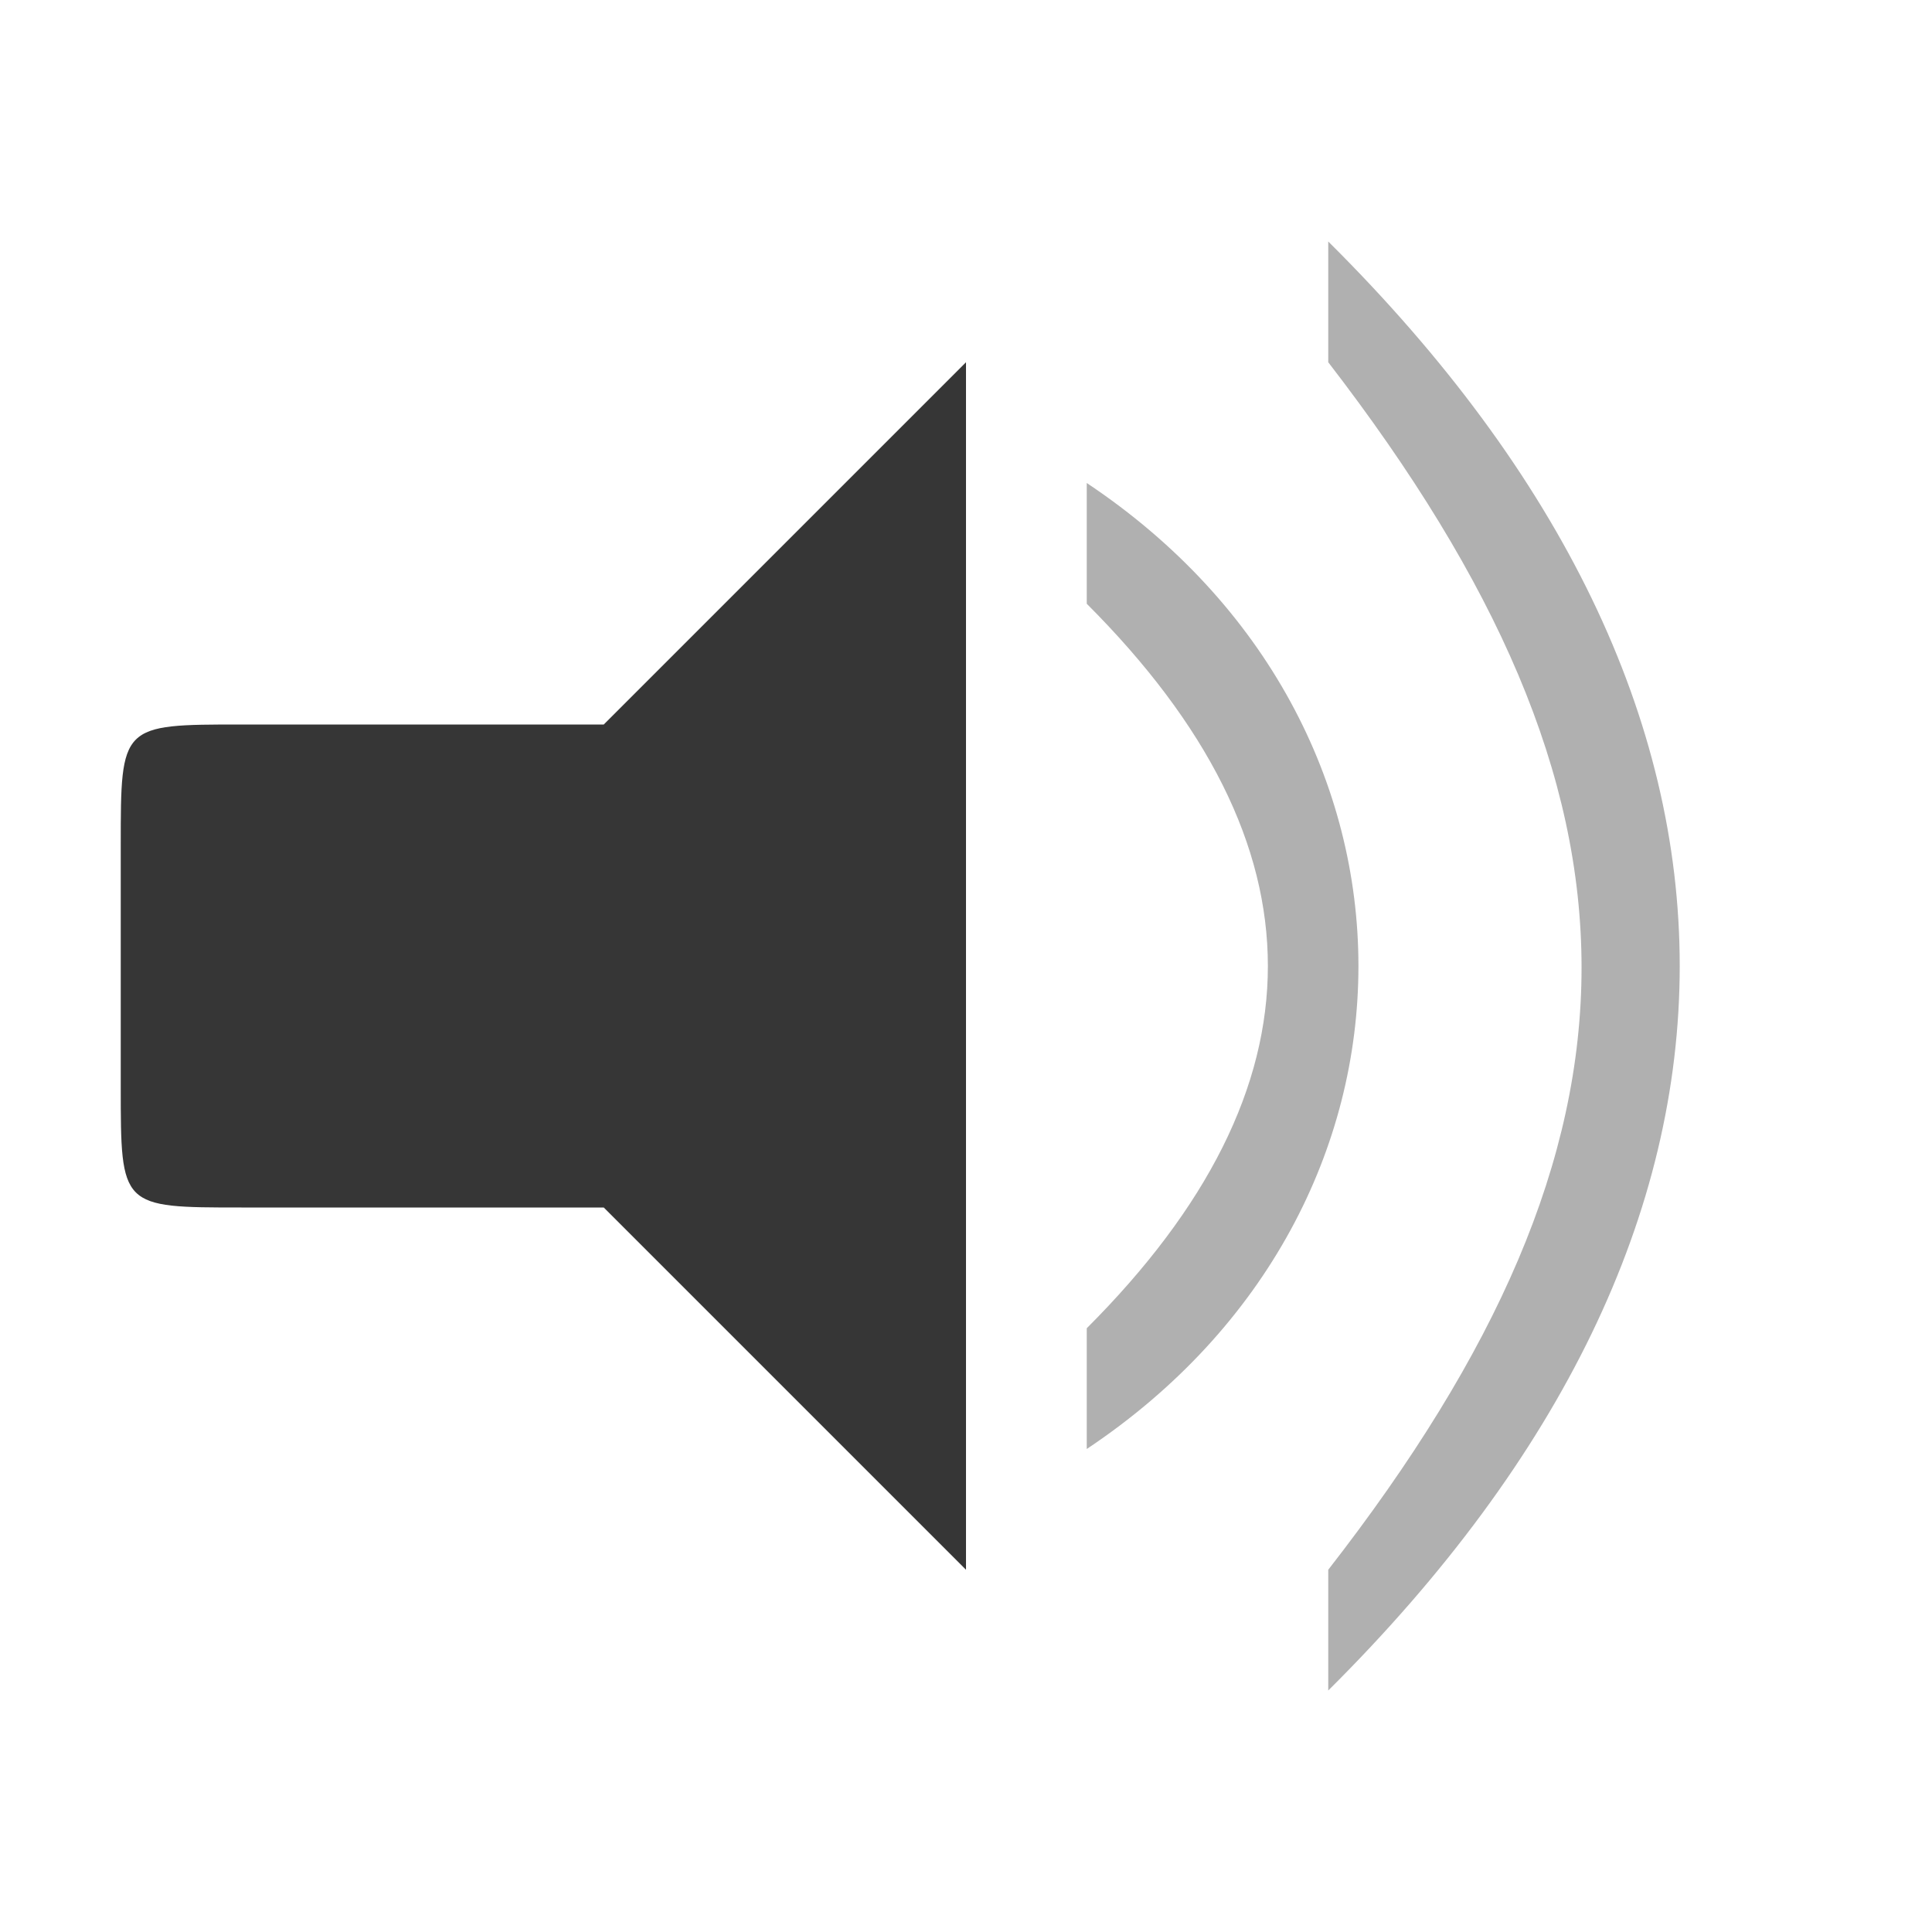
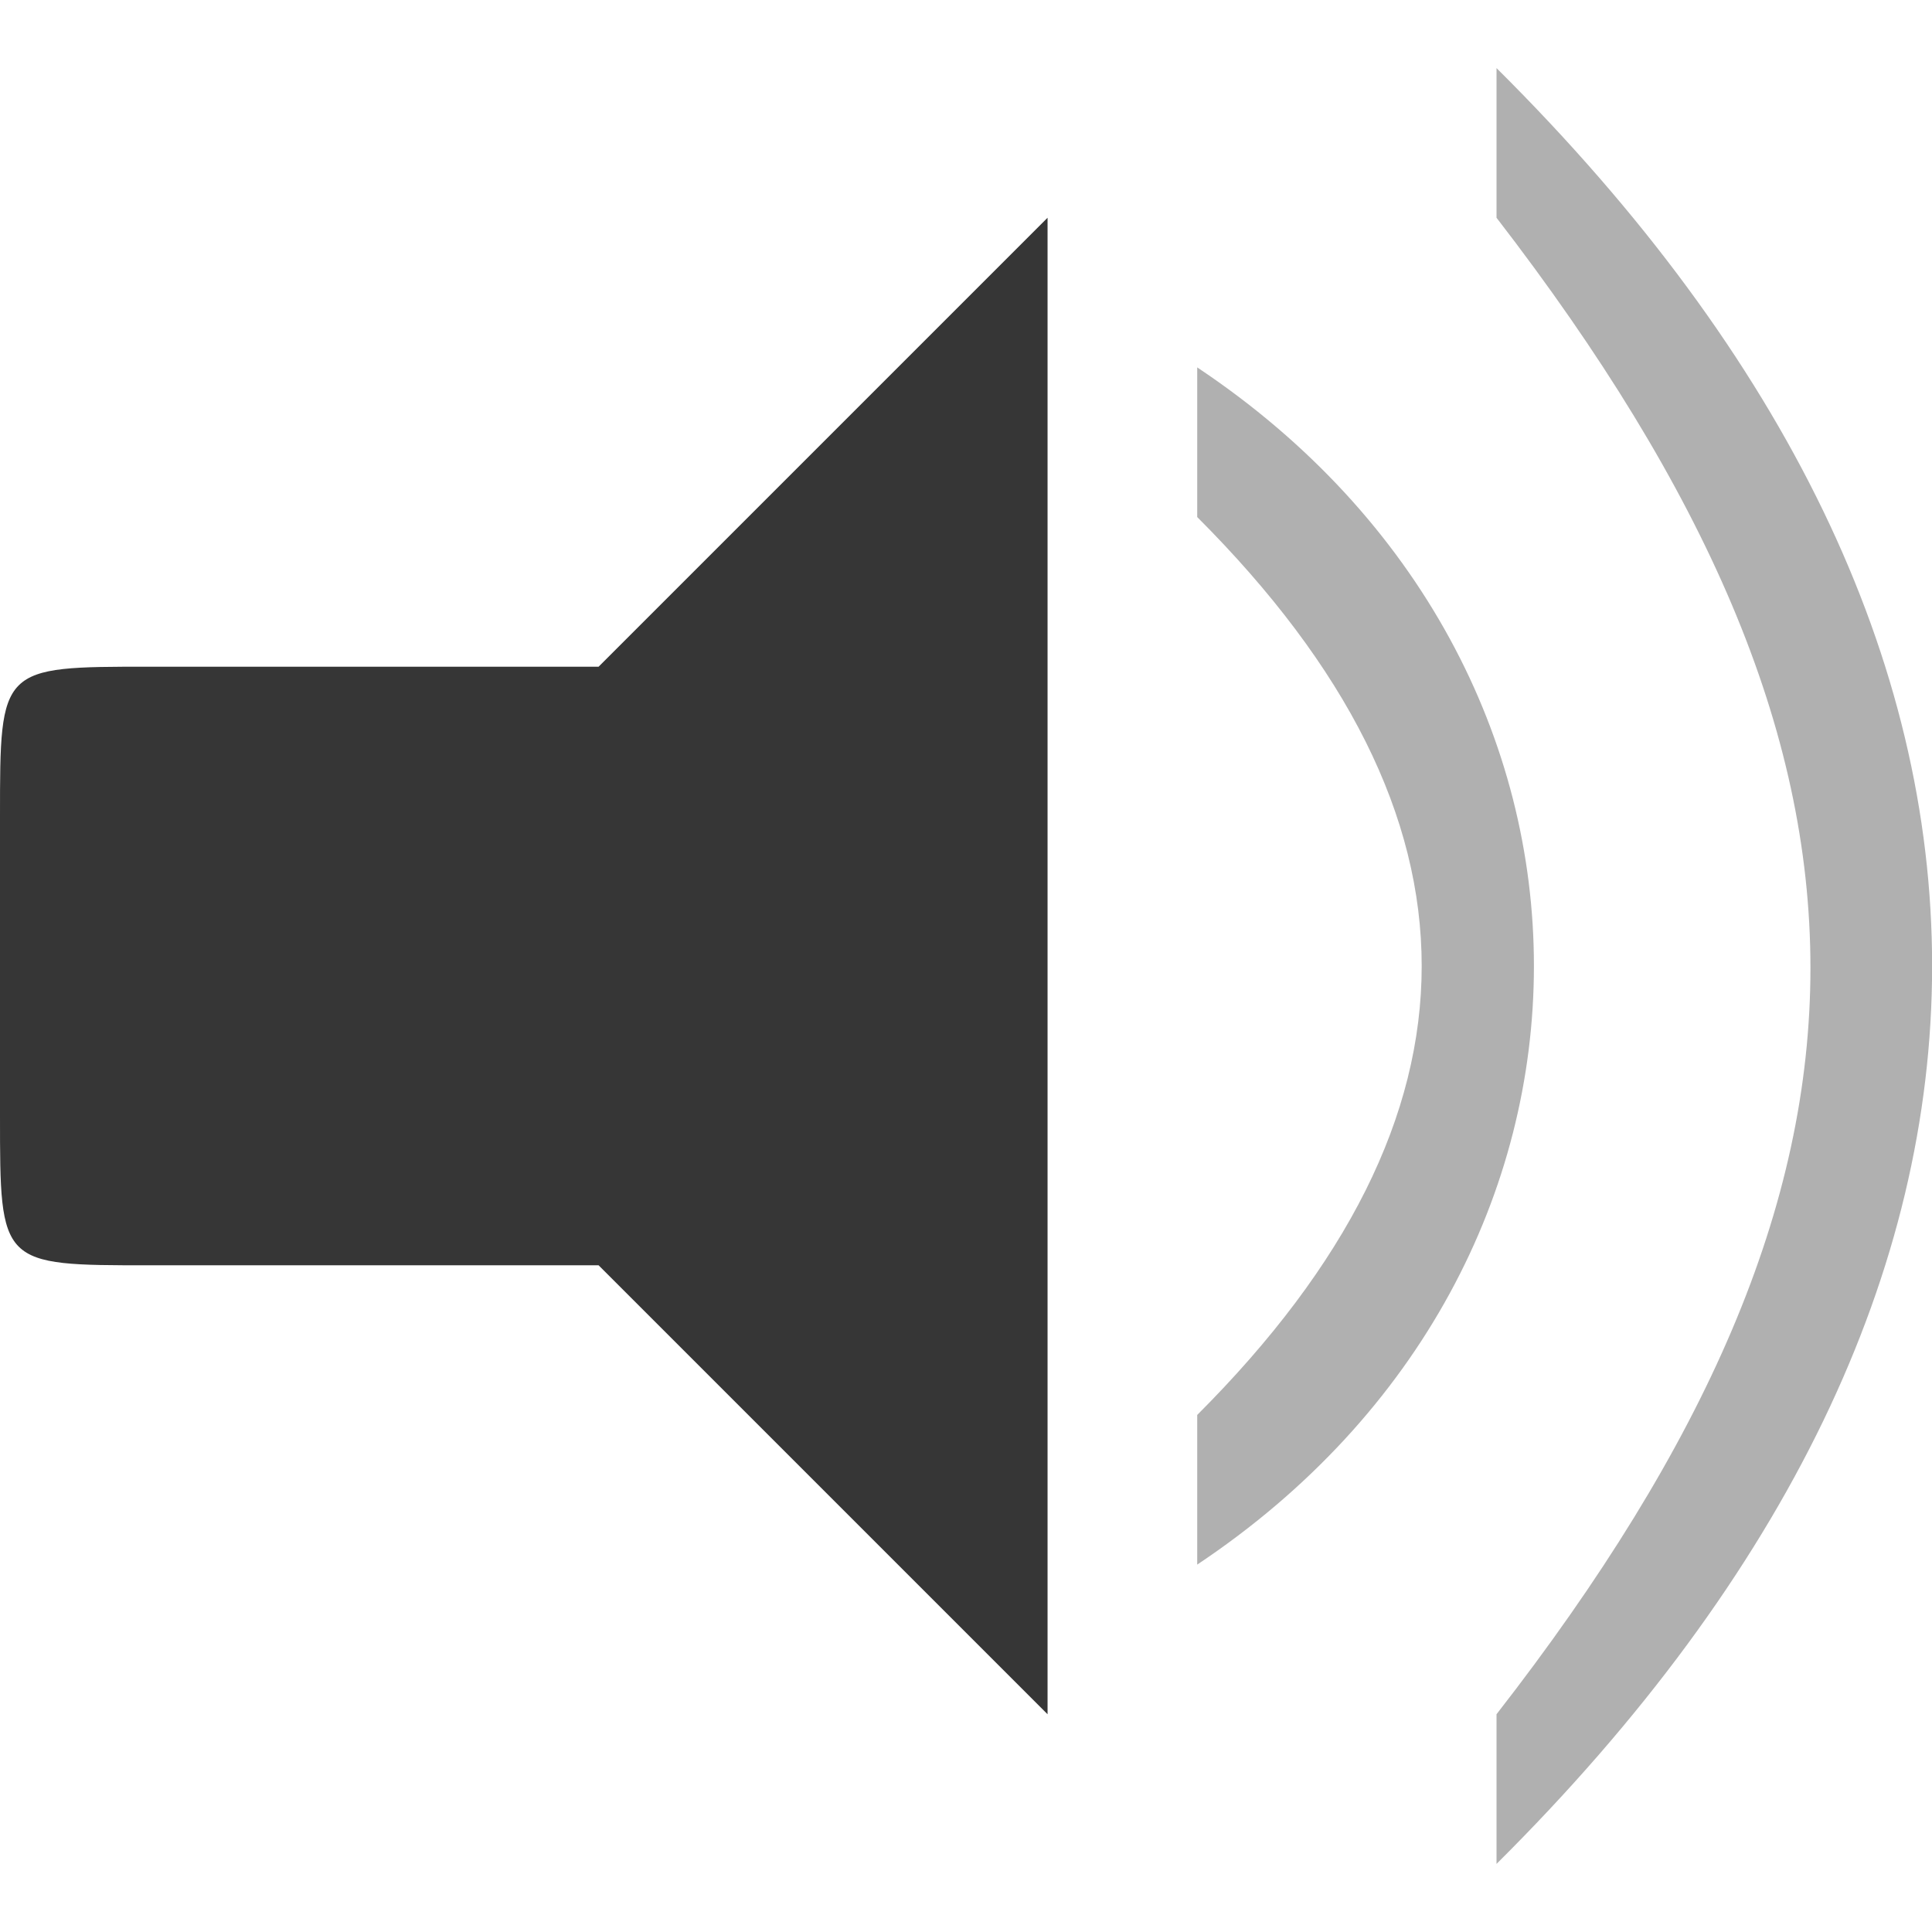
- <svg xmlns="http://www.w3.org/2000/svg" width="16" height="16" enable-background="new" version="1.1">
-   <rect y="-8" width="24" height="24" opacity="0" stroke-width=".1" style="paint-order:fill markers stroke" />
+ <svg xmlns="http://www.w3.org/2000/svg" width="16" height="16" enable-background="new" version="1.1" viewBox="1 2 12.91 12">
  <path d="m2 6h3l3-3v10l-3-3h-3c-1 0-1 0-1-1v-2c0-1 0-1 1-1z" fill="#363636" />
  <path d="m9 11c2-2 2-4 0-6v-1c3 2 3 6 0 8z" fill="#363636" fill-opacity=".392" />
  <path d="m11 3c2.797 3.627 2.797 6.407 0 10v1c3.881-3.856 3.881-8.146 0-12z" fill="#363636" fill-opacity=".392" />
</svg>
